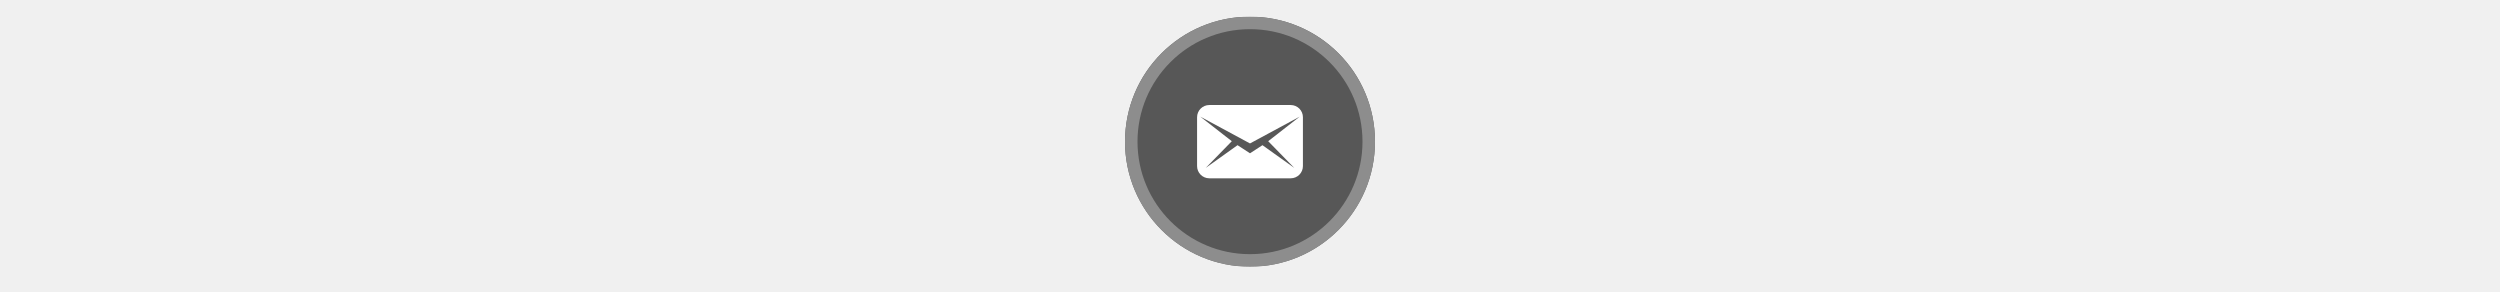
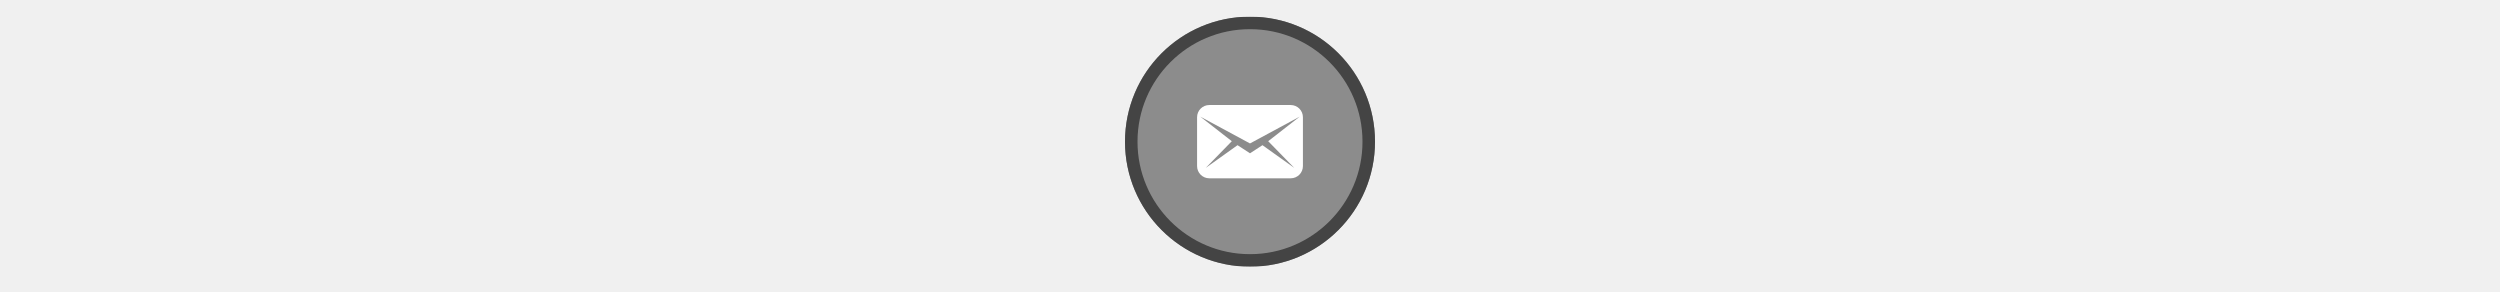
<svg xmlns="http://www.w3.org/2000/svg" width="300" height="35" viewBox="0 0 300 35" fill="none">
  <g transform="translate(135, 2) scale(1.5 1.5) ">
    <g clip-path="url(#clip0)">
-       <path opacity="0.953" d="M9.999 0C15.514 0 20 4.446 20 10C20 15.517 15.514 20 9.999 20C4.486 20 0 15.517 0 10C0 4.446 4.486 0 9.999 0V0Z" fill="#505050" />
-       <path opacity="0.95" fill-rule="evenodd" clip-rule="evenodd" d="M10 19C14.971 19 19 14.971 19 10C19 5.029 14.971 1 10 1C5.029 1 1 5.029 1 10C1 14.971 5.029 19 10 19ZM10 20C15.523 20 20 15.523 20 10C20 4.477 15.523 0 10 0C4.477 0 0 4.477 0 10C0 15.523 4.477 20 10 20Z" fill="#909090" />
+       <path opacity="0.953" d="M9.999 0C15.514 0 20 4.446 20 10C20 15.517 15.514 20 9.999 20C4.486 20 0 15.517 0 10C0 4.446 4.486 0 9.999 0V0Z" fill="#878787" />
+       <path opacity="0.95" fill-rule="evenodd" clip-rule="evenodd" d="M10 19C14.971 19 19 14.971 19 10C19 5.029 14.971 1 10 1C5.029 1 1 5.029 1 10C1 14.971 5.029 19 10 19ZM10 20C15.523 20 20 15.523 20 10C20 4.477 15.523 0 10 0C4.477 0 0 4.477 0 10C0 15.523 4.477 20 10 20Z" fill="#404040" />
    </g>
    <defs>
      <clipPath id="clip0">
        <path d="M0 0H20V20H0V0Z" fill="white" />
      </clipPath>
    </defs>
  </g>
  <g transform="translate(141, 8) scale(0.031034 0.031034) ">
    <path d="M447.407 148.334H132.594C106.511 148.334 85.372 169.49 85.372 195.556V384.444C85.372 410.51 106.511 431.666 132.594 431.666H447.407C473.473 431.666 494.628 410.51 494.628 384.444V195.556C494.628 169.49 473.473 148.334 447.407 148.334ZM360.345 288.221L461.18 391.464L338.182 303.6L289.984 334.971L241.786 303.584L118.789 391.449L219.655 288.206L97.697 193.164L289.984 296.863L482.272 193.164L360.345 288.221Z" fill="#ffffff" />
  </g>
</svg>
